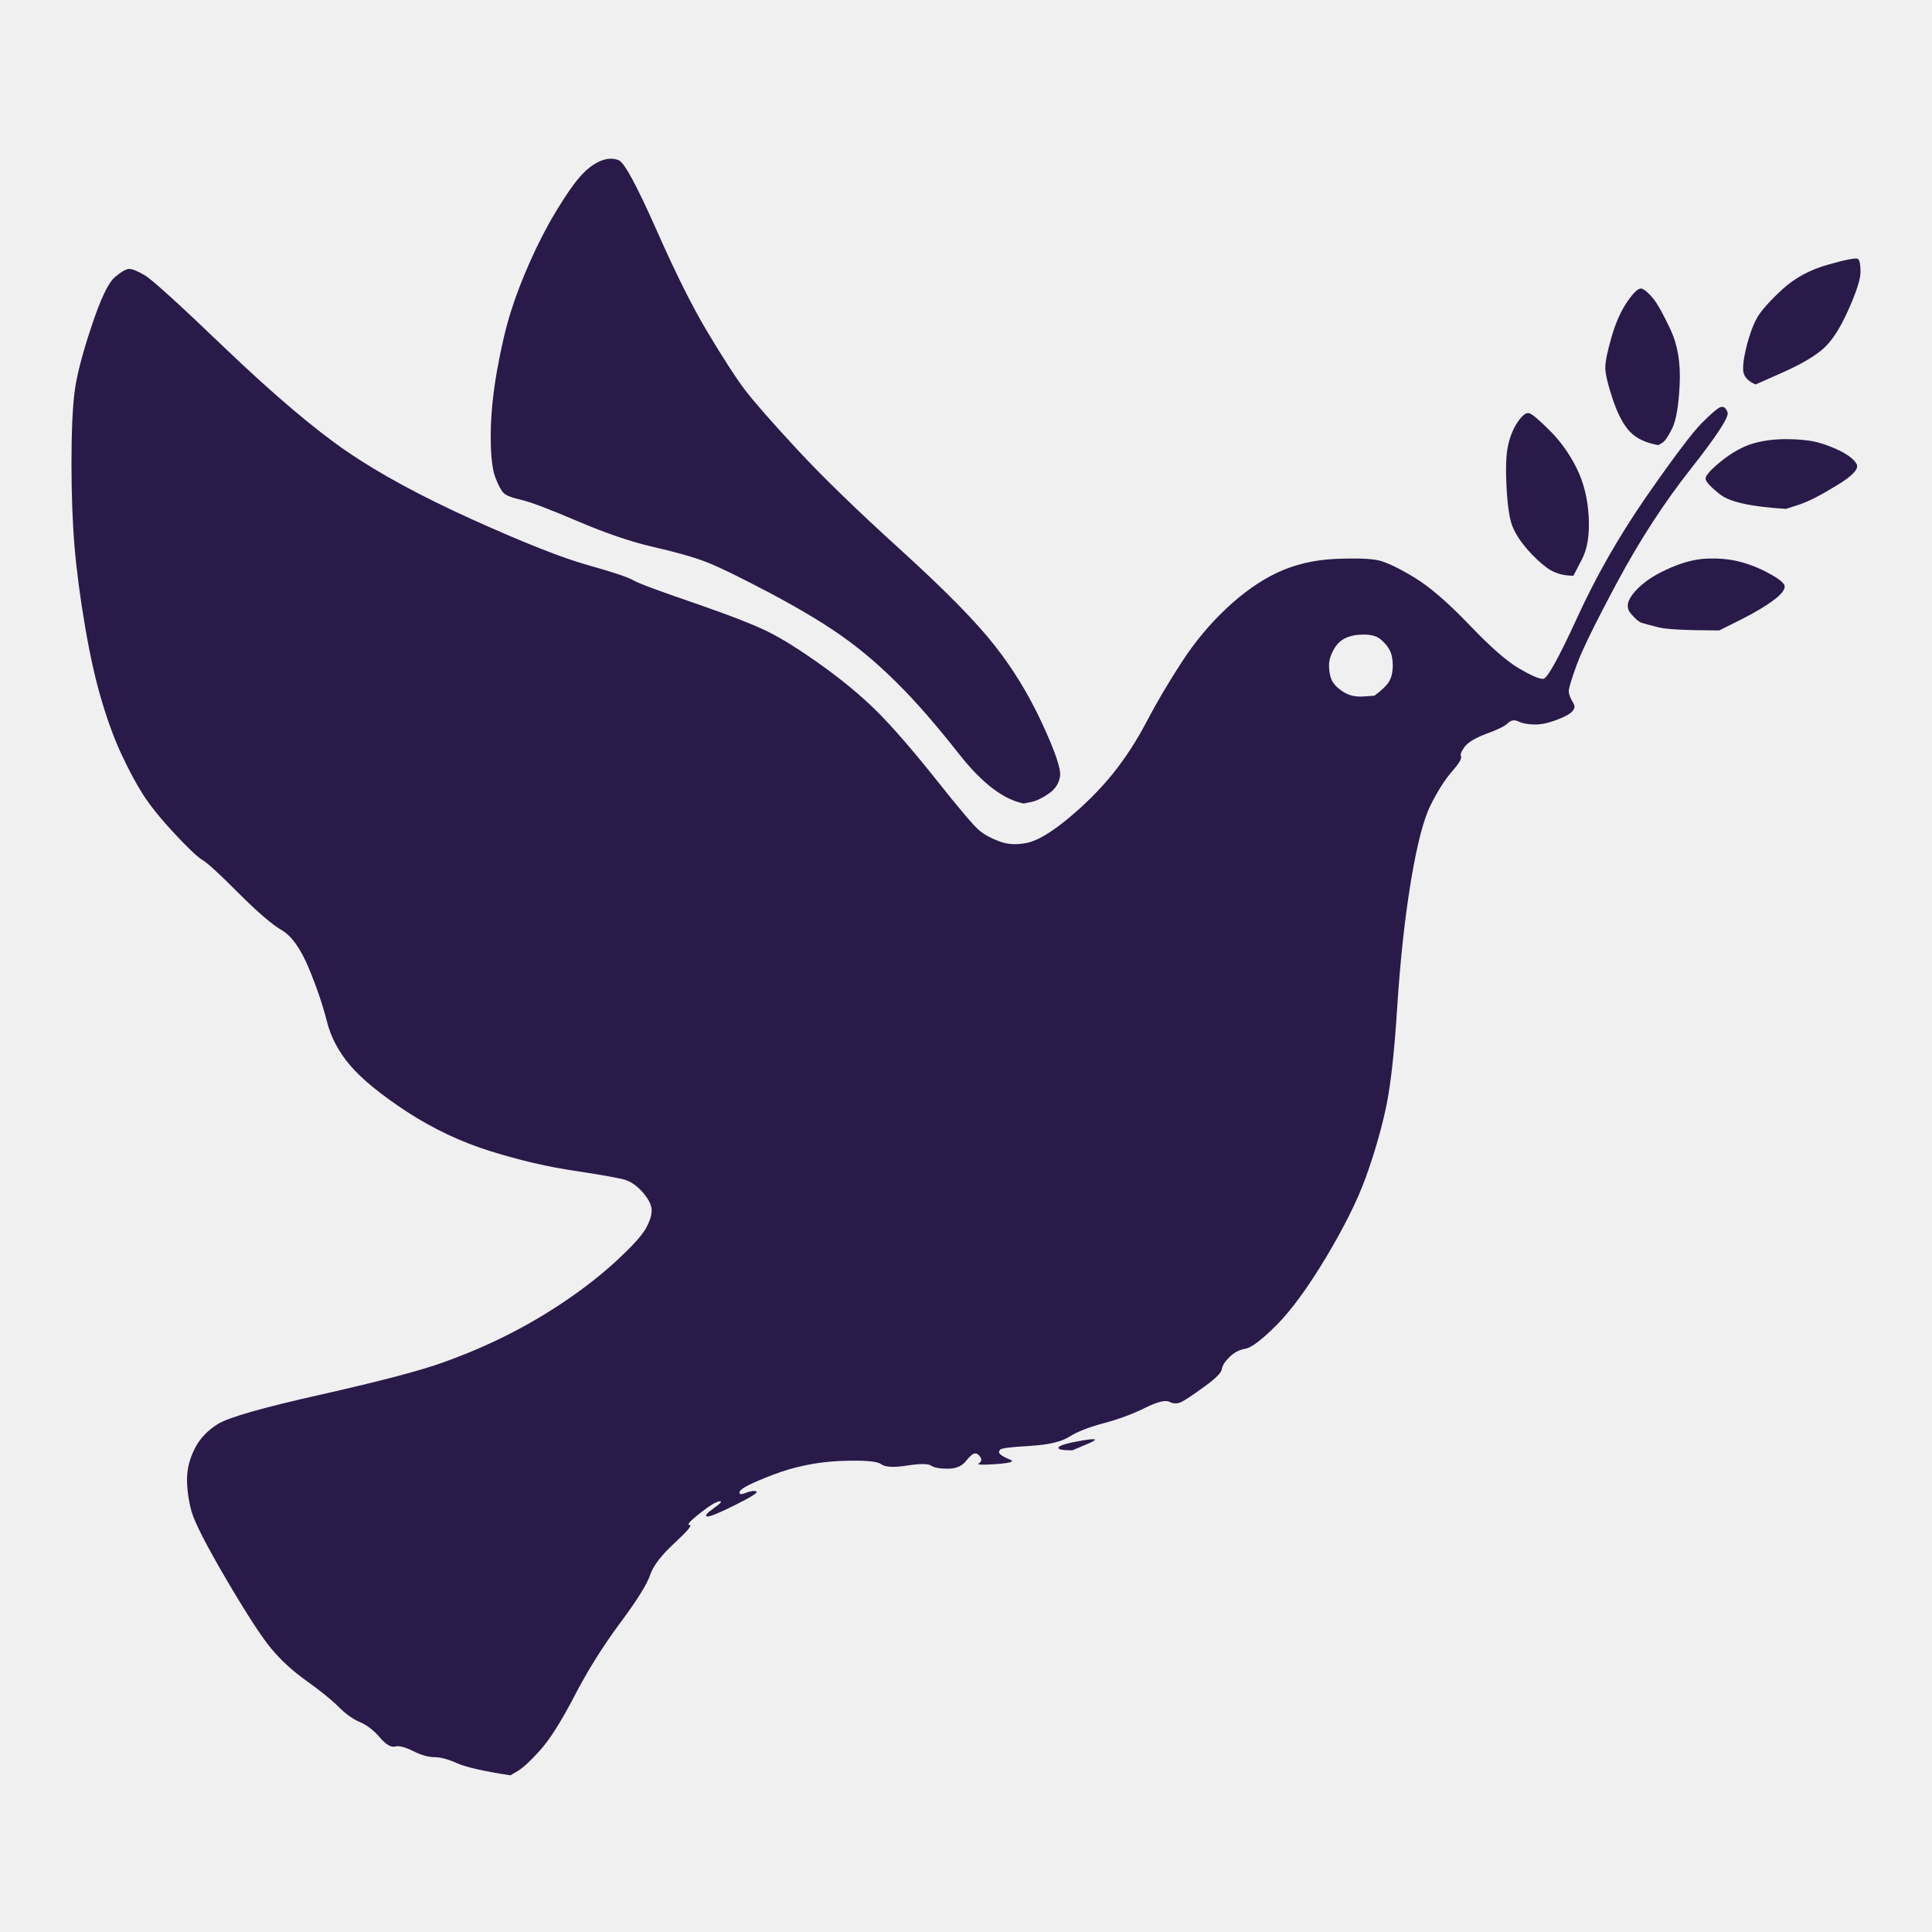
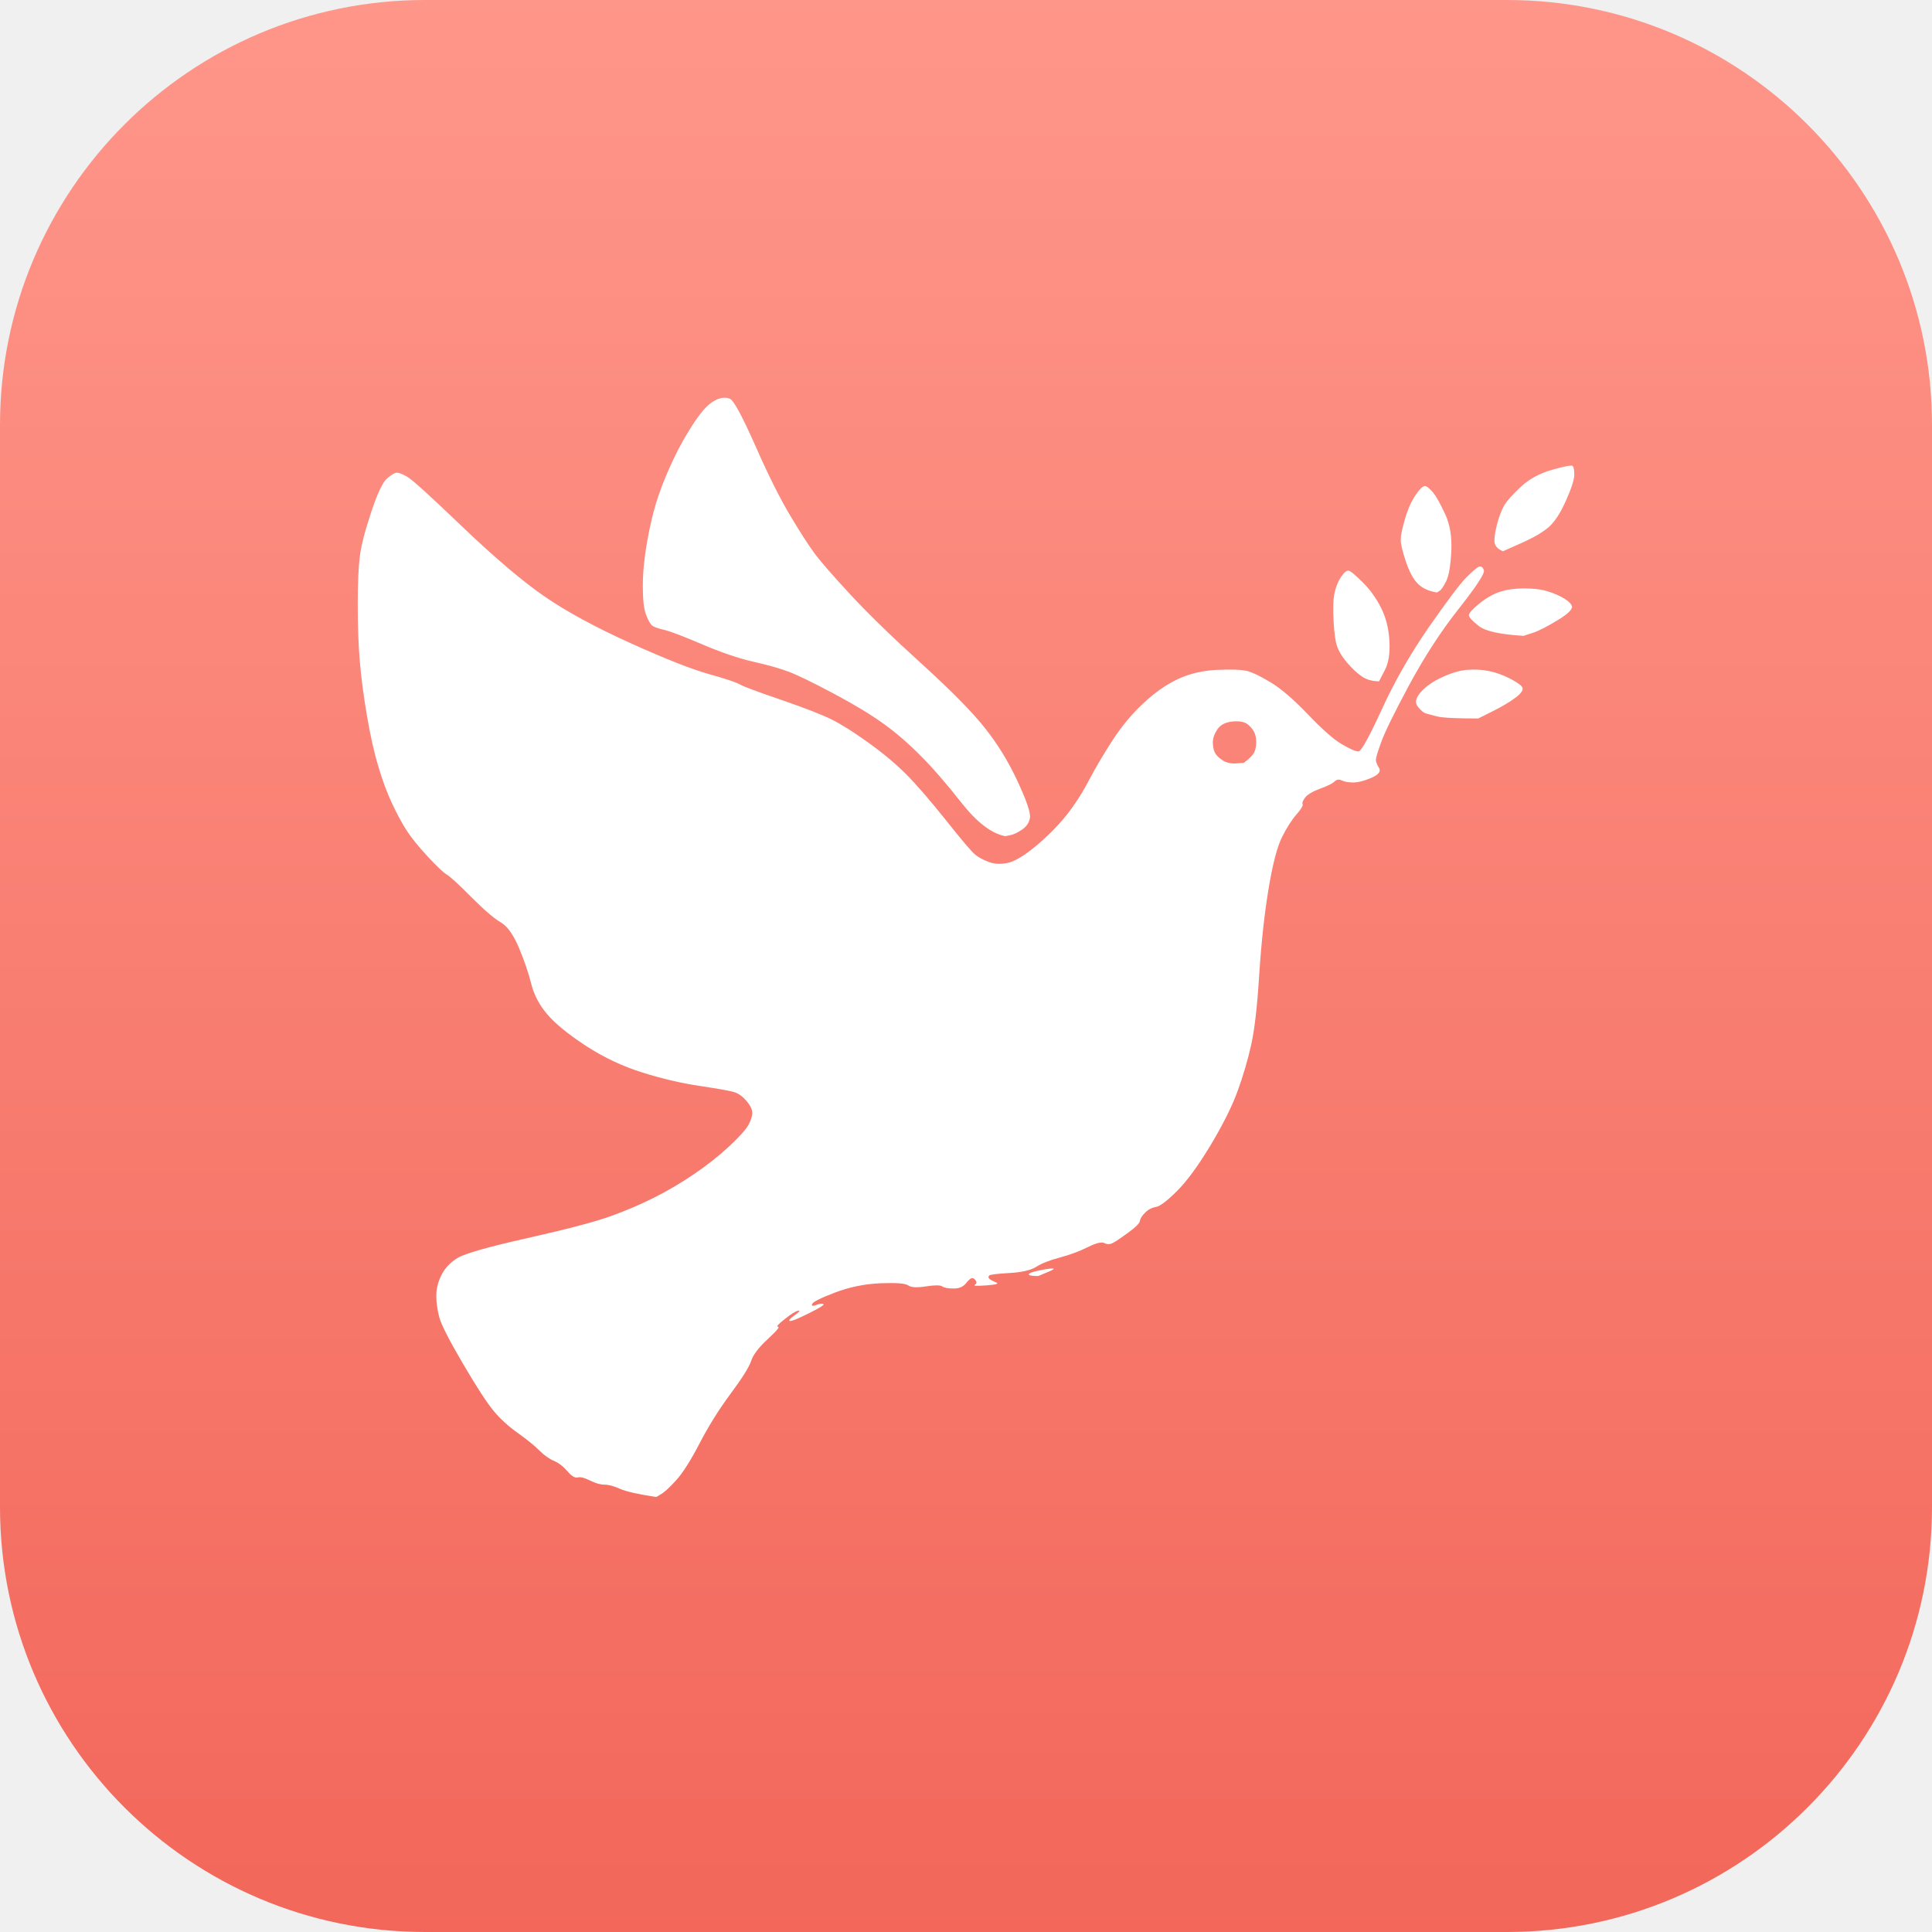
<svg xmlns="http://www.w3.org/2000/svg" viewBox="0 0 100 100">
-   <style>path{fill:#2a1a4a}@media(prefers-color-scheme:dark){path{fill:#faf5ee}}</style>
-   <path fill-rule="evenodd" d="M26.42 91.89Q24.38 91.58 23.67 91.27Q22.96 90.95 22.49 90.95Q22.02 90.95 21.39 90.64Q20.76 90.32 20.45 90.40Q20.13 90.48 19.66 89.93Q19.19 89.38 18.64 89.14Q18.09 88.91 17.54 88.36Q16.99 87.81 15.89 87.02Q14.79 86.24 14.04 85.33Q13.29 84.43 11.72 81.76Q10.15 79.08 9.91 78.22Q9.68 77.35 9.68 76.57Q9.68 75.78 10.07 75.00Q10.46 74.21 11.29 73.70Q12.11 73.19 16.67 72.17Q21.23 71.14 22.96 70.51Q24.69 69.89 26.26 69.10Q27.83 68.31 29.33 67.29Q30.82 66.27 31.96 65.21Q33.10 64.15 33.42 63.60Q33.73 63.05 33.73 62.65Q33.73 62.26 33.30 61.75Q32.86 61.24 32.39 61.08Q31.92 60.93 29.80 60.61Q27.68 60.30 25.40 59.59Q23.12 58.88 21.07 57.55Q19.03 56.21 18.13 55.15Q17.22 54.09 16.91 52.83Q16.59 51.57 15.97 50.08Q15.34 48.59 14.59 48.15Q13.84 47.72 12.35 46.23Q10.86 44.73 10.46 44.50Q10.07 44.26 9.01 43.12Q7.95 41.98 7.40 41.12Q6.85 40.25 6.30 39.07Q5.75 37.90 5.28 36.32Q4.80 34.75 4.41 32.47Q4.02 30.19 3.86 28.31Q3.70 26.42 3.70 23.98Q3.70 21.55 3.86 20.29Q4.02 19.03 4.73 16.91Q5.43 14.79 5.94 14.35Q6.45 13.92 6.69 13.92Q6.93 13.92 7.48 14.24Q8.03 14.55 11.72 18.09Q15.42 21.62 17.93 23.35Q20.45 25.08 24.45 26.89Q28.46 28.70 30.43 29.25Q32.39 29.80 32.79 30.04Q33.18 30.27 35.93 31.21Q38.68 32.16 39.78 32.71Q40.88 33.26 42.53 34.44Q44.18 35.62 45.40 36.83Q46.62 38.05 48.47 40.37Q50.31 42.69 50.71 43.00Q51.10 43.32 51.73 43.55Q52.36 43.79 53.14 43.63Q53.93 43.48 55.27 42.38Q56.60 41.28 57.59 40.06Q58.57 38.84 59.35 37.35Q60.14 35.85 61.16 34.28Q62.18 32.71 63.48 31.49Q64.78 30.27 66.11 29.64Q67.45 29.01 69.10 28.93Q70.75 28.86 71.38 29.01Q72.01 29.17 73.19 29.88Q74.37 30.59 76.02 32.31Q77.67 34.04 78.61 34.59Q79.55 35.14 79.87 35.14Q80.18 35.14 81.64 31.96Q83.09 28.78 85.21 25.71Q87.34 22.65 88.08 21.90Q88.83 21.15 89.06 21.07Q89.30 21.00 89.42 21.35Q89.54 21.70 87.49 24.30Q85.45 26.89 83.72 30.11Q81.99 33.34 81.60 34.44Q81.20 35.54 81.20 35.77Q81.20 36.01 81.44 36.40Q81.68 36.79 80.85 37.15Q80.03 37.50 79.48 37.50Q78.93 37.50 78.61 37.35Q78.30 37.19 78.06 37.42Q77.82 37.66 76.96 37.97Q76.10 38.29 75.82 38.64Q75.55 39.00 75.62 39.15Q75.70 39.31 75.15 39.94Q74.60 40.57 74.05 41.67Q73.50 42.77 73.03 45.60Q72.56 48.43 72.32 52.12Q72.09 55.82 71.69 57.55Q71.30 59.27 70.67 61.00Q70.04 62.73 68.63 65.09Q67.21 67.45 66.07 68.59Q64.93 69.73 64.46 69.81Q63.99 69.89 63.64 70.24Q63.28 70.59 63.24 70.87Q63.21 71.14 62.34 71.77Q61.48 72.40 61.16 72.56Q60.85 72.72 60.53 72.56Q60.22 72.40 59.27 72.87Q58.33 73.34 57.15 73.66Q55.97 73.97 55.34 74.37Q54.72 74.76 53.30 74.84Q51.89 74.92 51.77 75.03Q51.65 75.15 51.77 75.27Q51.89 75.39 52.28 75.55Q52.67 75.70 51.57 75.78Q50.47 75.86 50.67 75.74Q50.86 75.62 50.75 75.43Q50.63 75.23 50.47 75.23Q50.31 75.23 50.00 75.62Q49.69 76.02 49.06 76.02Q48.43 76.02 48.19 75.86Q47.96 75.70 46.93 75.86Q45.91 76.02 45.60 75.78Q45.28 75.55 43.48 75.62Q41.67 75.70 40.02 76.33Q38.37 76.96 38.29 77.20Q38.21 77.43 38.60 77.27Q39.00 77.12 39.15 77.20Q39.31 77.27 38.05 77.90Q36.79 78.53 36.60 78.49Q36.40 78.45 36.95 78.06Q37.50 77.67 37.23 77.71Q36.95 77.75 36.21 78.34Q35.46 78.93 35.69 78.93Q35.93 78.93 34.91 79.87Q33.89 80.81 33.65 81.52Q33.42 82.23 32.08 84.03Q30.74 85.84 29.72 87.81Q28.70 89.77 27.95 90.60Q27.21 91.42 26.81 91.66Z M52.99 41.59Q51.41 41.28 49.65 39.04Q47.88 36.79 46.50 35.42Q45.13 34.04 43.71 33.02Q42.30 32.00 39.94 30.74Q37.58 29.49 36.56 29.09Q35.54 28.70 33.81 28.31Q32.08 27.91 29.88 26.97Q27.68 26.03 26.97 25.87Q26.26 25.71 26.07 25.52Q25.87 25.32 25.63 24.69Q25.40 24.06 25.40 22.57Q25.40 21.07 25.71 19.27Q26.03 17.46 26.42 16.20Q26.81 14.94 27.44 13.53Q28.07 12.11 28.78 10.94Q29.49 9.76 30.00 9.17Q30.51 8.58 31.06 8.34Q31.61 8.11 32.04 8.30Q32.47 8.50 33.97 11.88Q35.46 15.26 36.64 17.22Q37.82 19.19 38.52 20.13Q39.23 21.07 41.24 23.24Q43.24 25.40 46.66 28.50Q50.08 31.61 51.49 33.42Q52.91 35.22 53.93 37.42Q54.95 39.62 54.87 40.17Q54.79 40.73 54.28 41.08Q53.77 41.43 53.38 41.51Z M81.44 29.80Q80.65 29.80 80.10 29.41Q79.55 29.01 79.04 28.42Q78.53 27.83 78.30 27.28Q78.06 26.73 77.98 25.24Q77.90 23.75 78.06 23.04Q78.22 22.33 78.57 21.82Q78.93 21.31 79.16 21.39Q79.40 21.47 80.22 22.29Q81.05 23.12 81.60 24.22Q82.15 25.32 82.23 26.73Q82.31 28.15 81.87 28.97Z M90.87 19.90Q90.32 19.66 90.24 19.27Q90.17 18.87 90.40 17.93Q90.64 16.99 90.95 16.44Q91.27 15.89 92.25 14.98Q93.23 14.08 94.65 13.69Q96.06 13.29 96.18 13.41Q96.30 13.53 96.30 14.08Q96.30 14.63 95.67 16.04Q95.04 17.46 94.37 18.05Q93.70 18.64 92.29 19.27Z M88.99 32.63Q86.47 32.63 85.84 32.47Q85.21 32.31 84.98 32.24Q84.74 32.16 84.39 31.73Q84.03 31.29 84.62 30.62Q85.21 29.96 86.24 29.49Q87.26 29.01 88.12 28.93Q88.99 28.86 89.77 29.01Q90.56 29.17 91.34 29.56Q92.13 29.96 92.33 30.23Q92.52 30.51 91.86 31.02Q91.19 31.53 90.09 32.08Z M85.84 23.04Q84.90 22.88 84.39 22.37Q83.88 21.86 83.48 20.68Q83.09 19.50 83.09 19.03Q83.09 18.56 83.41 17.46Q83.72 16.36 84.23 15.61Q84.74 14.87 84.98 14.94Q85.21 15.02 85.57 15.45Q85.92 15.89 86.47 17.07Q87.02 18.24 86.94 19.90Q86.86 21.55 86.55 22.18Q86.24 22.80 86.04 22.92Z M92.44 26.34Q89.77 26.18 89.03 25.59Q88.28 25.00 88.28 24.77Q88.28 24.53 89.10 23.86Q89.93 23.20 90.72 22.96Q91.50 22.73 92.44 22.73Q93.39 22.73 94.02 22.88Q94.65 23.04 95.27 23.35Q95.90 23.67 96.10 24.02Q96.30 24.38 95.08 25.12Q93.86 25.87 93.15 26.11Z M71.14 36.01Q71.77 35.54 71.93 35.22Q72.09 34.91 72.09 34.44Q72.09 33.97 71.93 33.65Q71.77 33.34 71.42 33.06Q71.07 32.79 70.28 32.86Q69.49 32.94 69.14 33.45Q68.79 33.97 68.79 34.44Q68.79 34.91 68.94 35.22Q69.10 35.54 69.53 35.81Q69.96 36.09 70.55 36.05Z M55.50 75.07Q54.72 75.07 54.79 74.92Q54.87 74.76 56.01 74.56Q57.15 74.37 56.33 74.72Z" />
+   <defs>
+     <linearGradient id="g" x1="0" y1="0" x2="0" y2="1">
+       <stop offset="0" stop-color="#FF968A" />
+       <stop offset="1" stop-color="#F2675A" />
+     </linearGradient>
+   </defs>
+   <rect width="100" height="100" rx="22" fill="url(#g)" />
+   <path fill="#fff" transform="translate(16 15) scale(.68)" fill-rule="evenodd" d="M26.42 91.89Q24.38 91.58 23.67 91.27Q22.96 90.95 22.49 90.95Q22.02 90.95 21.39 90.64Q20.76 90.32 20.45 90.40Q20.13 90.48 19.66 89.93Q19.19 89.38 18.64 89.14Q18.09 88.91 17.54 88.36Q16.99 87.81 15.89 87.02Q14.79 86.24 14.04 85.33Q13.29 84.43 11.72 81.76Q10.15 79.08 9.91 78.22Q9.68 77.35 9.68 76.57Q9.68 75.78 10.07 75.00Q10.46 74.21 11.29 73.70Q12.11 73.19 16.67 72.17Q21.23 71.14 22.96 70.51Q24.69 69.89 26.26 69.10Q27.83 68.31 29.33 67.29Q30.82 66.27 31.96 65.21Q33.10 64.15 33.42 63.60Q33.73 63.05 33.73 62.65Q33.73 62.26 33.30 61.75Q32.86 61.24 32.39 61.08Q31.92 60.93 29.80 60.61Q27.68 60.30 25.40 59.59Q23.12 58.88 21.07 57.55Q19.03 56.21 18.13 55.15Q17.22 54.09 16.91 52.83Q16.59 51.57 15.97 50.08Q15.34 48.59 14.59 48.15Q13.84 47.72 12.35 46.23Q10.86 44.73 10.46 44.50Q10.07 44.26 9.01 43.12Q7.95 41.98 7.40 41.12Q6.85 40.25 6.30 39.07Q5.75 37.90 5.28 36.32Q4.80 34.75 4.41 32.47Q4.02 30.19 3.86 28.31Q3.70 26.42 3.70 23.98Q3.70 21.55 3.86 20.29Q4.02 19.03 4.73 16.91Q5.43 14.79 5.94 14.35Q6.45 13.92 6.69 13.92Q6.93 13.92 7.48 14.24Q8.03 14.55 11.72 18.09Q15.42 21.62 17.93 23.35Q20.45 25.08 24.45 26.89Q28.46 28.70 30.43 29.25Q32.39 29.80 32.79 30.04Q33.18 30.27 35.93 31.21Q38.68 32.16 39.78 32.71Q40.88 33.26 42.53 34.44Q44.18 35.62 45.40 36.83Q46.62 38.05 48.47 40.37Q50.31 42.69 50.71 43.00Q51.10 43.32 51.73 43.55Q52.36 43.79 53.14 43.63Q53.93 43.48 55.27 42.38Q56.60 41.28 57.59 40.06Q58.57 38.84 59.35 37.35Q60.14 35.85 61.16 34.28Q62.18 32.71 63.48 31.49Q64.78 30.27 66.11 29.64Q67.45 29.01 69.10 28.93Q70.75 28.86 71.38 29.01Q72.01 29.17 73.19 29.88Q74.37 30.59 76.02 32.31Q77.67 34.04 78.61 34.59Q79.55 35.14 79.87 35.14Q80.18 35.14 81.64 31.96Q83.09 28.78 85.21 25.71Q87.34 22.65 88.08 21.90Q88.83 21.15 89.06 21.07Q89.30 21.00 89.42 21.35Q89.54 21.70 87.49 24.30Q85.45 26.89 83.72 30.11Q81.99 33.34 81.60 34.44Q81.20 35.54 81.20 35.77Q81.20 36.01 81.44 36.40Q81.68 36.79 80.85 37.15Q80.03 37.50 79.48 37.50Q78.93 37.50 78.61 37.35Q78.30 37.19 78.06 37.42Q77.82 37.66 76.96 37.97Q76.10 38.29 75.82 38.64Q75.55 39.00 75.62 39.15Q75.70 39.31 75.15 39.94Q74.60 40.57 74.05 41.67Q73.50 42.77 73.03 45.60Q72.56 48.43 72.32 52.12Q72.09 55.82 71.69 57.55Q71.30 59.27 70.67 61.00Q70.04 62.73 68.63 65.09Q67.21 67.45 66.07 68.59Q64.93 69.73 64.46 69.81Q63.99 69.89 63.64 70.24Q63.28 70.59 63.24 70.87Q63.21 71.14 62.34 71.77Q61.48 72.40 61.16 72.56Q60.85 72.72 60.53 72.56Q60.22 72.40 59.27 72.87Q58.33 73.34 57.15 73.66Q55.97 73.97 55.34 74.37Q54.72 74.76 53.30 74.84Q51.89 74.92 51.77 75.03Q51.65 75.15 51.77 75.27Q51.89 75.39 52.28 75.55Q52.67 75.70 51.57 75.78Q50.47 75.86 50.67 75.74Q50.86 75.62 50.75 75.43Q50.63 75.23 50.47 75.23Q50.31 75.23 50.00 75.62Q49.69 76.02 49.06 76.02Q48.43 76.02 48.19 75.86Q47.96 75.70 46.93 75.86Q45.91 76.02 45.60 75.78Q45.28 75.55 43.48 75.62Q41.67 75.70 40.02 76.33Q38.37 76.96 38.29 77.20Q38.21 77.43 38.60 77.27Q39.00 77.12 39.15 77.20Q39.31 77.27 38.05 77.90Q36.79 78.53 36.60 78.49Q36.40 78.45 36.95 78.06Q37.50 77.67 37.23 77.71Q36.95 77.75 36.21 78.34Q35.46 78.93 35.69 78.93Q35.93 78.93 34.91 79.87Q33.89 80.81 33.65 81.52Q33.42 82.23 32.08 84.03Q30.74 85.84 29.72 87.81Q28.70 89.77 27.95 90.60Q27.21 91.42 26.81 91.66Z M52.99 41.59Q51.41 41.28 49.65 39.04Q47.88 36.79 46.50 35.42Q45.13 34.04 43.71 33.02Q42.30 32.00 39.94 30.74Q37.58 29.49 36.56 29.09Q35.54 28.70 33.81 28.31Q32.08 27.91 29.88 26.97Q27.68 26.03 26.97 25.87Q26.26 25.71 26.07 25.52Q25.87 25.32 25.63 24.69Q25.40 24.06 25.40 22.57Q25.40 21.07 25.71 19.27Q26.03 17.46 26.42 16.20Q26.81 14.94 27.44 13.53Q28.07 12.11 28.78 10.94Q29.49 9.76 30.00 9.17Q30.51 8.58 31.06 8.34Q31.61 8.11 32.04 8.30Q32.47 8.50 33.97 11.88Q35.46 15.26 36.64 17.22Q37.82 19.19 38.52 20.13Q39.23 21.07 41.24 23.24Q43.24 25.40 46.66 28.50Q50.08 31.61 51.49 33.42Q52.91 35.22 53.93 37.42Q54.95 39.62 54.87 40.17Q54.79 40.73 54.28 41.08Q53.77 41.43 53.38 41.51Z M81.44 29.80Q80.65 29.80 80.10 29.41Q79.55 29.01 79.04 28.42Q78.53 27.83 78.30 27.28Q78.06 26.73 77.98 25.24Q77.90 23.75 78.06 23.04Q78.22 22.33 78.57 21.82Q78.93 21.31 79.16 21.39Q79.40 21.47 80.22 22.29Q81.05 23.12 81.60 24.22Q82.15 25.32 82.23 26.73Q82.31 28.15 81.87 28.97Z M90.87 19.90Q90.32 19.66 90.24 19.27Q90.17 18.87 90.40 17.93Q90.64 16.99 90.95 16.44Q91.27 15.89 92.25 14.98Q93.23 14.08 94.65 13.69Q96.06 13.29 96.18 13.41Q96.30 13.53 96.30 14.08Q96.30 14.63 95.67 16.04Q95.04 17.46 94.37 18.05Q93.70 18.64 92.29 19.27Z M88.99 32.63Q86.47 32.63 85.84 32.47Q85.21 32.31 84.98 32.24Q84.74 32.16 84.39 31.73Q84.03 31.29 84.62 30.62Q85.21 29.96 86.24 29.49Q87.26 29.01 88.12 28.93Q88.99 28.86 89.77 29.01Q90.56 29.17 91.34 29.56Q92.13 29.96 92.33 30.23Q92.52 30.51 91.86 31.02Q91.19 31.53 90.09 32.08Z M85.84 23.04Q84.90 22.88 84.39 22.37Q83.88 21.86 83.48 20.68Q83.09 19.50 83.09 19.03Q83.09 18.56 83.41 17.46Q83.72 16.36 84.23 15.61Q84.74 14.87 84.98 14.94Q85.21 15.02 85.57 15.45Q85.92 15.89 86.47 17.07Q87.02 18.24 86.94 19.90Q86.86 21.55 86.55 22.18Q86.24 22.80 86.04 22.92Z M92.44 26.34Q89.77 26.18 89.03 25.59Q88.28 25.00 88.28 24.77Q88.28 24.53 89.10 23.86Q89.93 23.20 90.72 22.96Q91.50 22.73 92.44 22.73Q93.39 22.73 94.02 22.88Q94.65 23.04 95.27 23.35Q95.90 23.67 96.10 24.02Q96.30 24.38 95.08 25.12Q93.86 25.87 93.15 26.11Z M71.14 36.01Q71.77 35.54 71.93 35.22Q72.09 34.91 72.09 34.44Q72.09 33.97 71.93 33.65Q71.77 33.34 71.42 33.06Q71.07 32.79 70.28 32.86Q69.49 32.94 69.14 33.45Q68.79 33.97 68.79 34.44Q68.79 34.91 68.94 35.22Q69.10 35.54 69.53 35.81Q69.96 36.09 70.55 36.05Z M55.50 75.07Q54.72 75.07 54.79 74.92Q54.87 74.76 56.01 74.56Q57.15 74.37 56.33 74.72Z" />
</svg>
